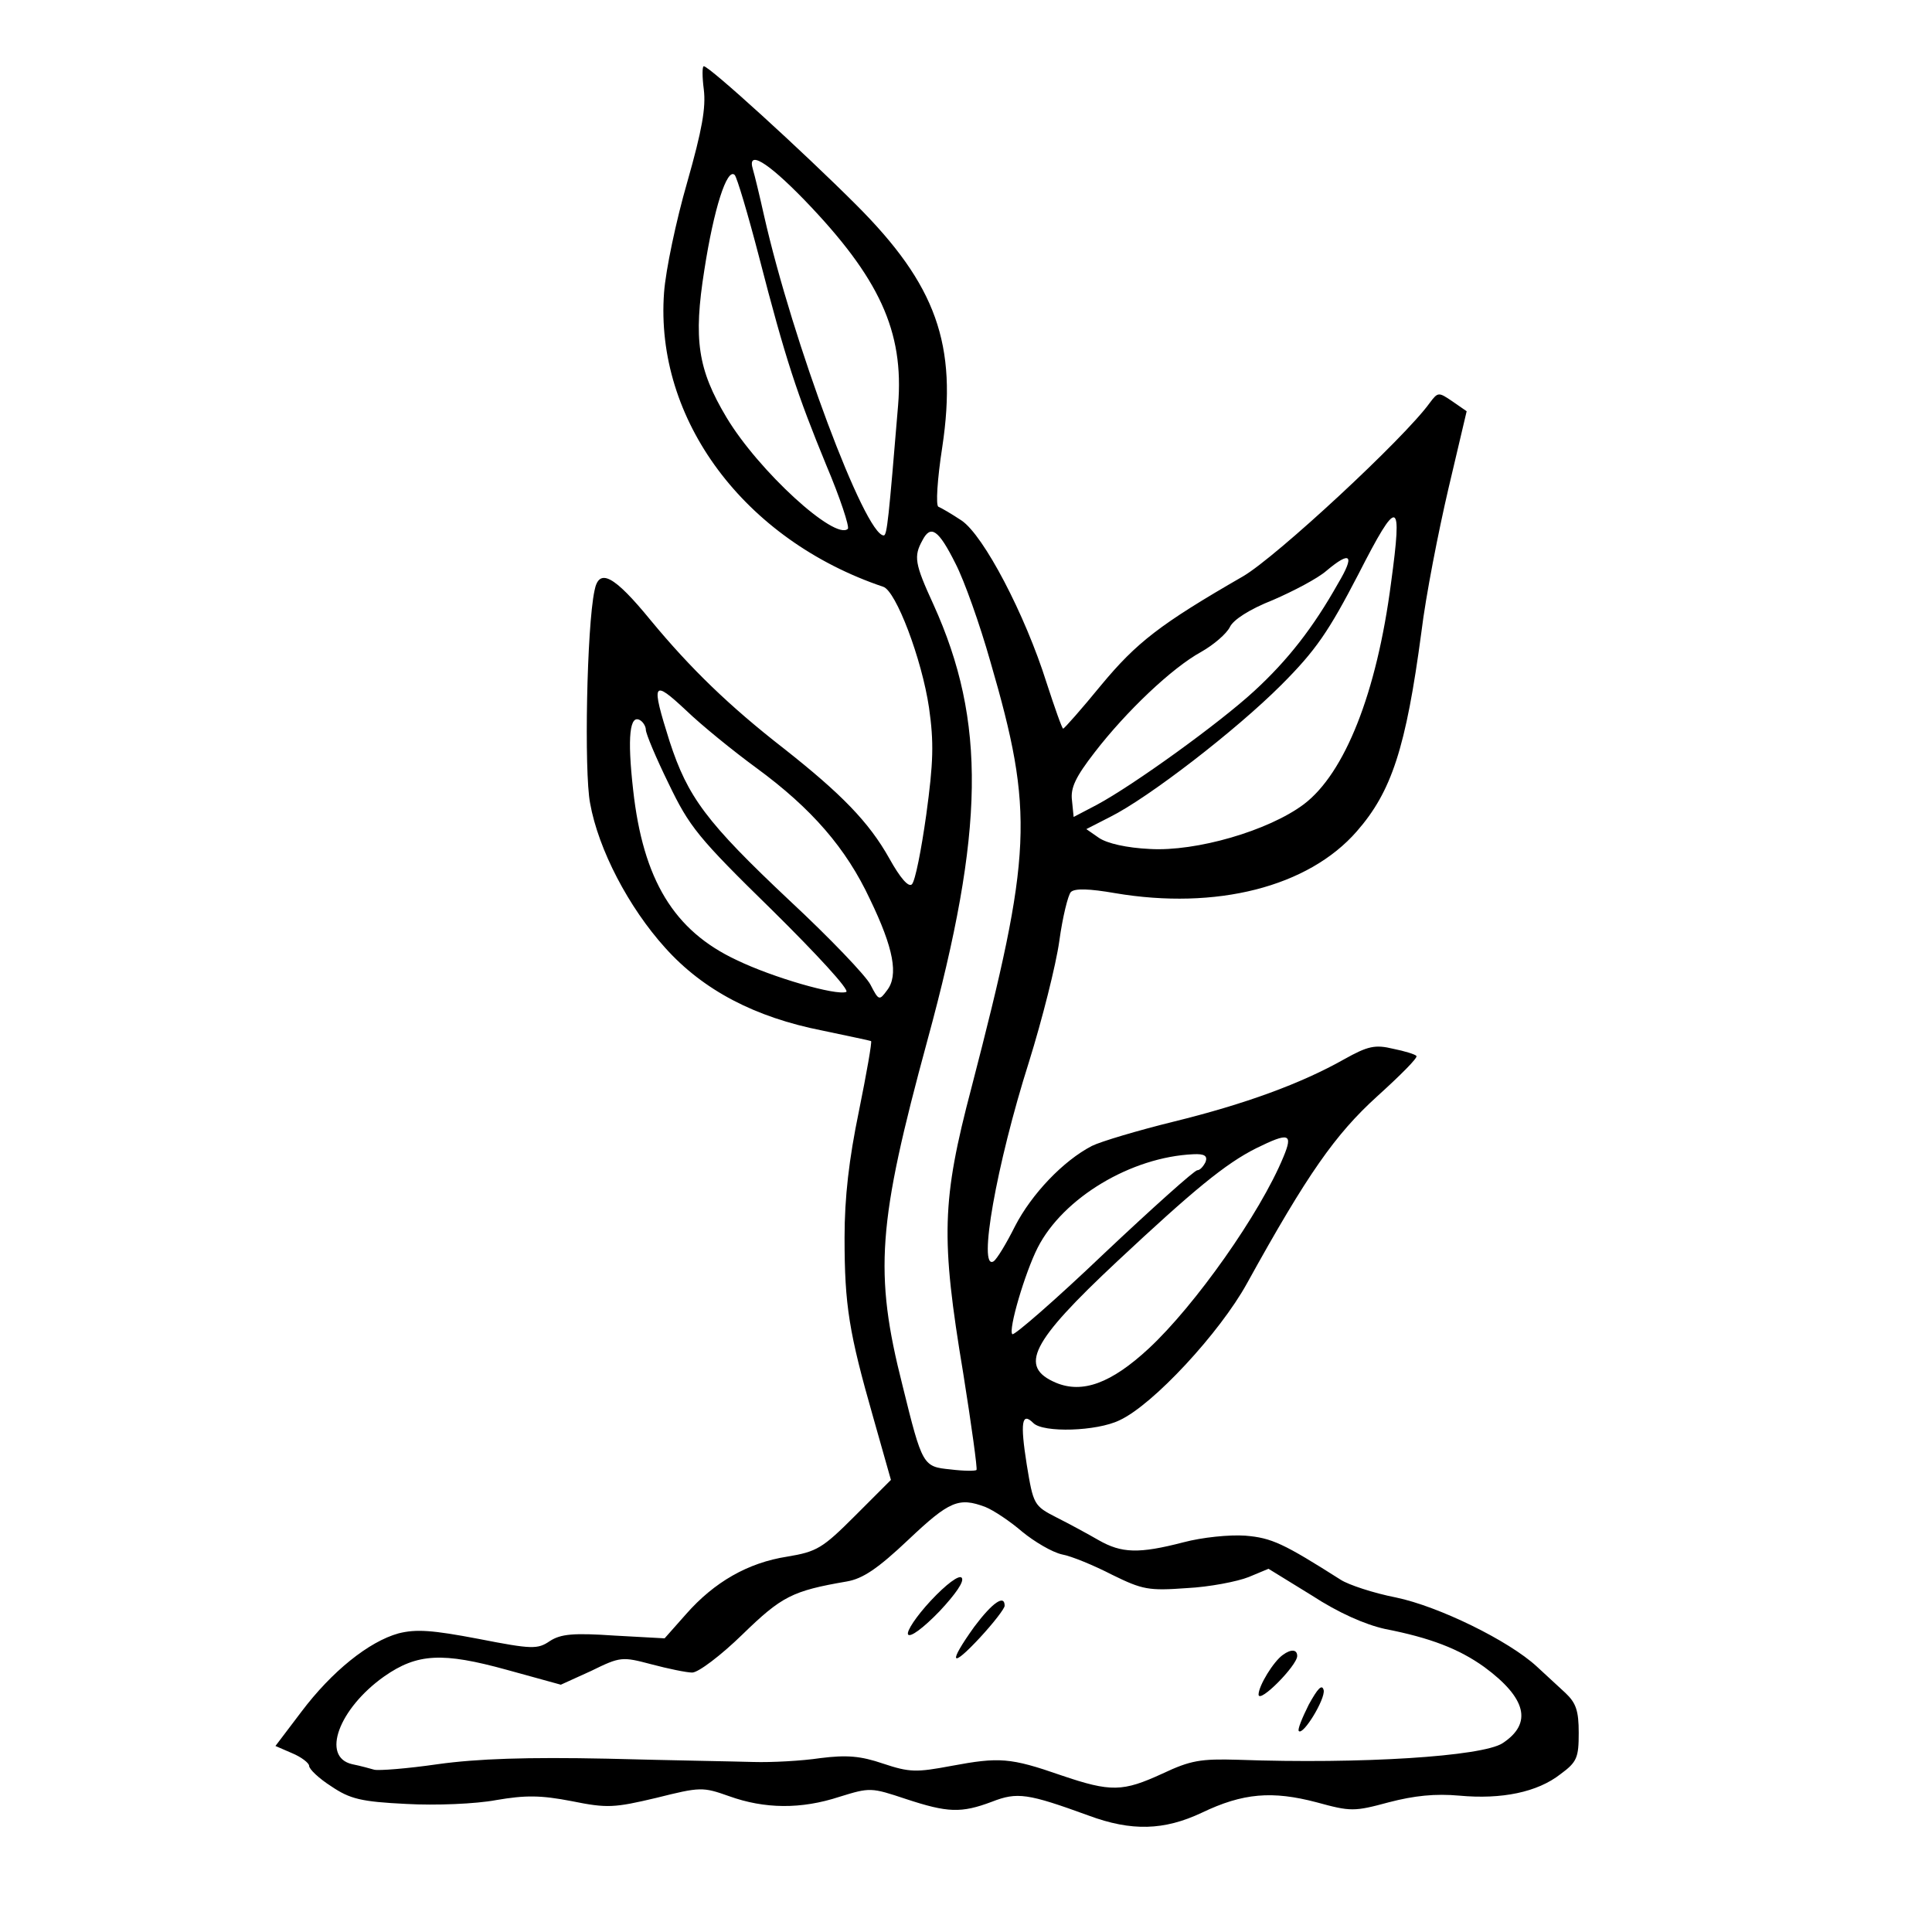
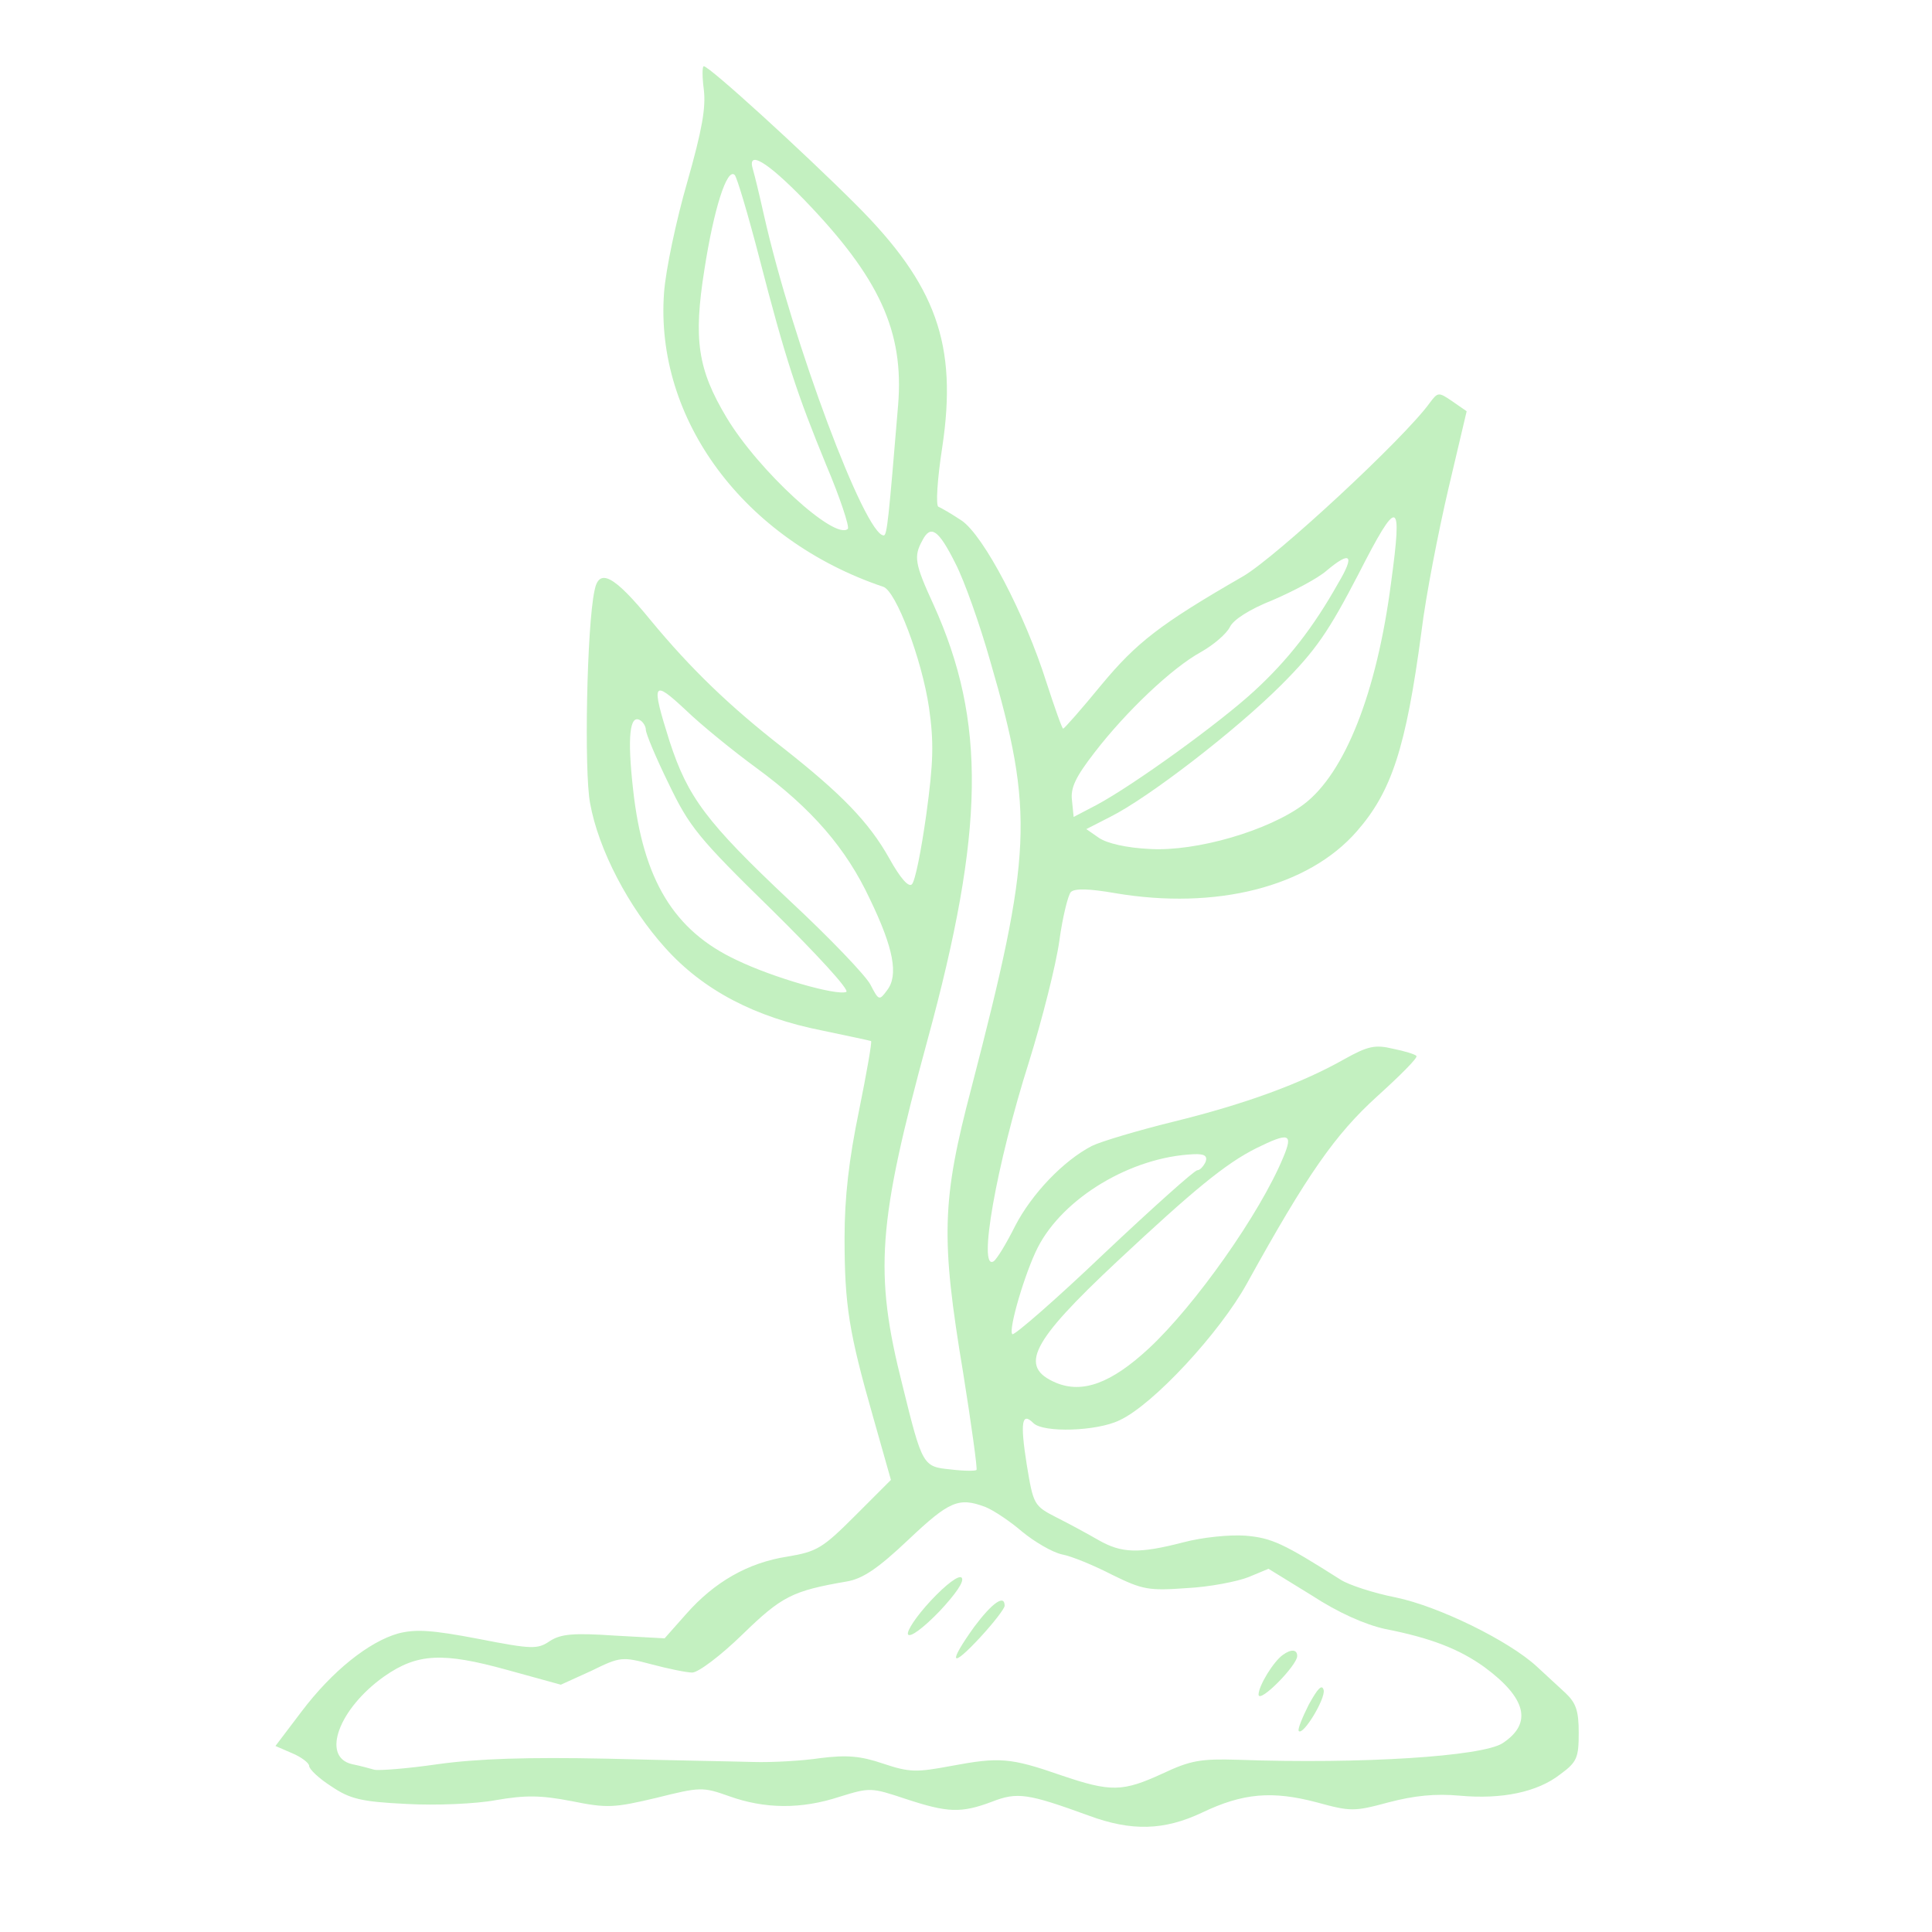
<svg xmlns="http://www.w3.org/2000/svg" version="1.0" width="350pt" height="350pt" viewBox="0 0 350 350" preserveAspectRatio="xMidYMid meet">
-   <g transform="translate(0,350) scale(0.1,-0.1)" fill="#000000" stroke="none">
+   <g transform="translate(0,350) scale(0.1,-0.1)" fill="#c3f0c0" stroke="none">
    <path d="M1275 3338 c4 -33 -3 -73 -30 -168 -20 -69 -39 -159 -42 -200 -17 -230 145 -448 397 -533 23 -7 70 -131 83 -219 9 -63 8 -99 -5 -194 -9 -64 -20 -120 -26 -126 -6 -6 -21 11 -41 47 -37 66 -87 117 -191 199 -99 77 -169 145 -241 232 -67 82 -94 96 -102 54 -14 -65 -19 -328 -8 -385 15 -84 70 -189 136 -262 69 -77 163 -126 285 -150 47 -10 86 -18 88 -19 2 -1 -8 -58 -22 -127 -18 -87 -26 -156 -26 -229 0 -123 8 -172 52 -326 l32 -113 -65 -65 c-59 -59 -69 -65 -123 -74 -71 -11 -132 -46 -183 -104 l-39 -44 -91 5 c-74 5 -97 3 -117 -10 -22 -15 -32 -15 -129 4 -84 16 -113 18 -145 10 -54 -15 -121 -69 -176 -142 l-47 -62 30 -13 c17 -7 31 -18 31 -23 0 -6 18 -23 40 -37 34 -23 54 -28 136 -32 53 -3 126 0 163 7 53 9 80 9 137 -2 64 -13 77 -12 153 6 80 20 84 20 132 3 64 -23 130 -24 200 -1 55 17 57 17 120 -4 76 -25 100 -26 156 -5 46 18 65 15 175 -25 78 -29 137 -27 205 5 75 36 128 40 208 19 62 -17 68 -17 131 0 46 12 84 16 128 12 76 -7 141 6 183 39 30 22 33 30 33 75 0 40 -5 54 -24 72 -13 12 -37 34 -52 48 -51 47 -178 109 -255 125 -41 8 -86 23 -100 32 -104 66 -125 76 -173 80 -29 2 -78 -3 -112 -12 -81 -21 -112 -20 -154 4 -19 11 -54 30 -76 41 -41 21 -42 23 -54 96 -12 76 -9 96 12 75 18 -18 115 -15 156 5 61 28 182 159 231 248 110 199 160 270 236 339 42 38 74 70 71 73 -2 3 -22 9 -42 13 -33 8 -46 5 -89 -19 -78 -44 -179 -81 -309 -113 -65 -16 -132 -36 -148 -44 -52 -27 -109 -87 -139 -145 -16 -32 -33 -60 -39 -64 -29 -18 5 175 64 361 24 77 49 176 55 219 6 44 16 84 21 89 7 7 34 6 80 -2 183 -31 350 11 438 112 63 72 89 151 117 361 8 66 31 183 49 260 l33 140 -26 18 c-25 17 -26 17 -41 -3 -46 -64 -278 -279 -338 -314 -151 -87 -193 -120 -257 -197 -36 -44 -67 -79 -69 -79 -2 0 -15 37 -30 83 -39 124 -114 267 -154 294 -18 12 -37 23 -42 25 -5 2 -2 50 7 108 28 186 -11 294 -156 439 -97 97 -266 251 -276 251 -3 0 -3 -19 0 -42z m182 -200 c136 -141 181 -238 170 -372 -17 -205 -20 -236 -26 -236 -34 0 -165 350 -217 580 -8 36 -17 73 -20 83 -11 36 25 15 93 -55z m-82 -103 c48 -186 69 -249 122 -378 25 -59 42 -111 39 -115 -23 -22 -162 105 -220 202 -52 87 -60 141 -40 267 17 110 41 186 55 172 4 -4 24 -71 44 -148z m1145 -591 c-26 -200 -84 -345 -158 -401 -64 -48 -195 -86 -279 -81 -42 2 -77 10 -92 20 l-23 16 43 22 c70 35 228 157 310 239 63 63 86 97 140 201 72 141 80 138 59 -16z m-789 35 c16 -31 44 -110 63 -177 80 -275 76 -348 -34 -772 -54 -205 -56 -272 -15 -518 15 -94 26 -174 24 -175 -2 -2 -23 -2 -47 1 -50 5 -51 6 -87 152 -52 205 -45 294 45 625 104 381 107 578 11 790 -34 74 -36 87 -20 116 15 29 29 20 60 -42z m693 -36 c-45 -80 -91 -139 -152 -195 -63 -58 -218 -170 -285 -206 l-42 -22 -3 30 c-3 23 7 43 41 87 57 74 140 153 193 182 23 13 46 33 52 45 6 13 35 32 78 49 37 16 81 39 97 53 44 37 52 29 21 -23z m-1054 -334 c101 -74 163 -146 206 -238 43 -89 52 -138 31 -165 -14 -19 -15 -19 -30 10 -8 16 -74 85 -146 152 -152 143 -185 188 -218 289 -34 108 -31 113 30 56 28 -27 86 -74 127 -104z m-200 69 c0 -7 18 -50 41 -97 38 -79 53 -98 188 -230 80 -79 141 -145 134 -148 -18 -7 -133 26 -199 58 -113 53 -169 145 -187 308 -11 97 -6 138 13 126 5 -3 10 -11 10 -17z m1155 -774 c-42 -102 -160 -269 -244 -347 -68 -63 -120 -82 -168 -62 -68 29 -46 73 111 220 138 129 196 177 252 205 59 29 67 27 49 -16z m-141 -9 c-4 -8 -10 -15 -15 -15 -5 0 -81 -68 -169 -151 -88 -84 -163 -149 -166 -146 -8 7 23 112 46 157 46 90 169 164 282 169 20 1 26 -3 22 -14z m-399 -625 c15 -6 45 -26 67 -45 22 -18 54 -37 72 -41 17 -3 58 -20 91 -37 55 -27 66 -29 135 -24 41 2 92 12 112 20 l36 15 78 -48 c49 -32 97 -53 133 -61 82 -16 134 -36 180 -69 76 -56 88 -102 33 -138 -37 -24 -256 -38 -479 -30 -68 2 -86 -1 -137 -25 -72 -33 -93 -34 -184 -3 -92 32 -112 33 -198 17 -64 -12 -76 -12 -124 4 -41 14 -66 16 -114 10 -33 -5 -88 -8 -121 -7 -33 1 -152 3 -265 6 -145 3 -235 0 -307 -10 -55 -8 -107 -12 -115 -10 -7 2 -25 7 -40 10 -57 13 -24 101 58 159 60 42 106 44 222 12 l98 -27 55 25 c53 26 56 26 109 12 30 -8 64 -15 74 -15 11 0 52 31 91 69 71 69 90 79 189 96 29 5 56 23 112 76 74 70 91 77 139 59z" />
    <path d="M1686 600 c-26 -28 -44 -55 -41 -61 4 -6 28 12 57 42 29 31 46 55 40 61 -5 5 -28 -12 -56 -42z" />
    <path d="M1765 553 c-48 -67 -43 -77 10 -20 25 27 45 53 45 58 0 21 -22 6 -55 -38z" />
    <path d="M2324 502 c-17 -12 -44 -56 -44 -72 1 -17 70 53 70 70 0 12 -11 13 -26 2z" />
    <path d="M2371 412 c-12 -24 -21 -46 -18 -48 8 -8 48 58 45 74 -3 12 -11 3 -27 -26z" />
  </g>
</svg>
